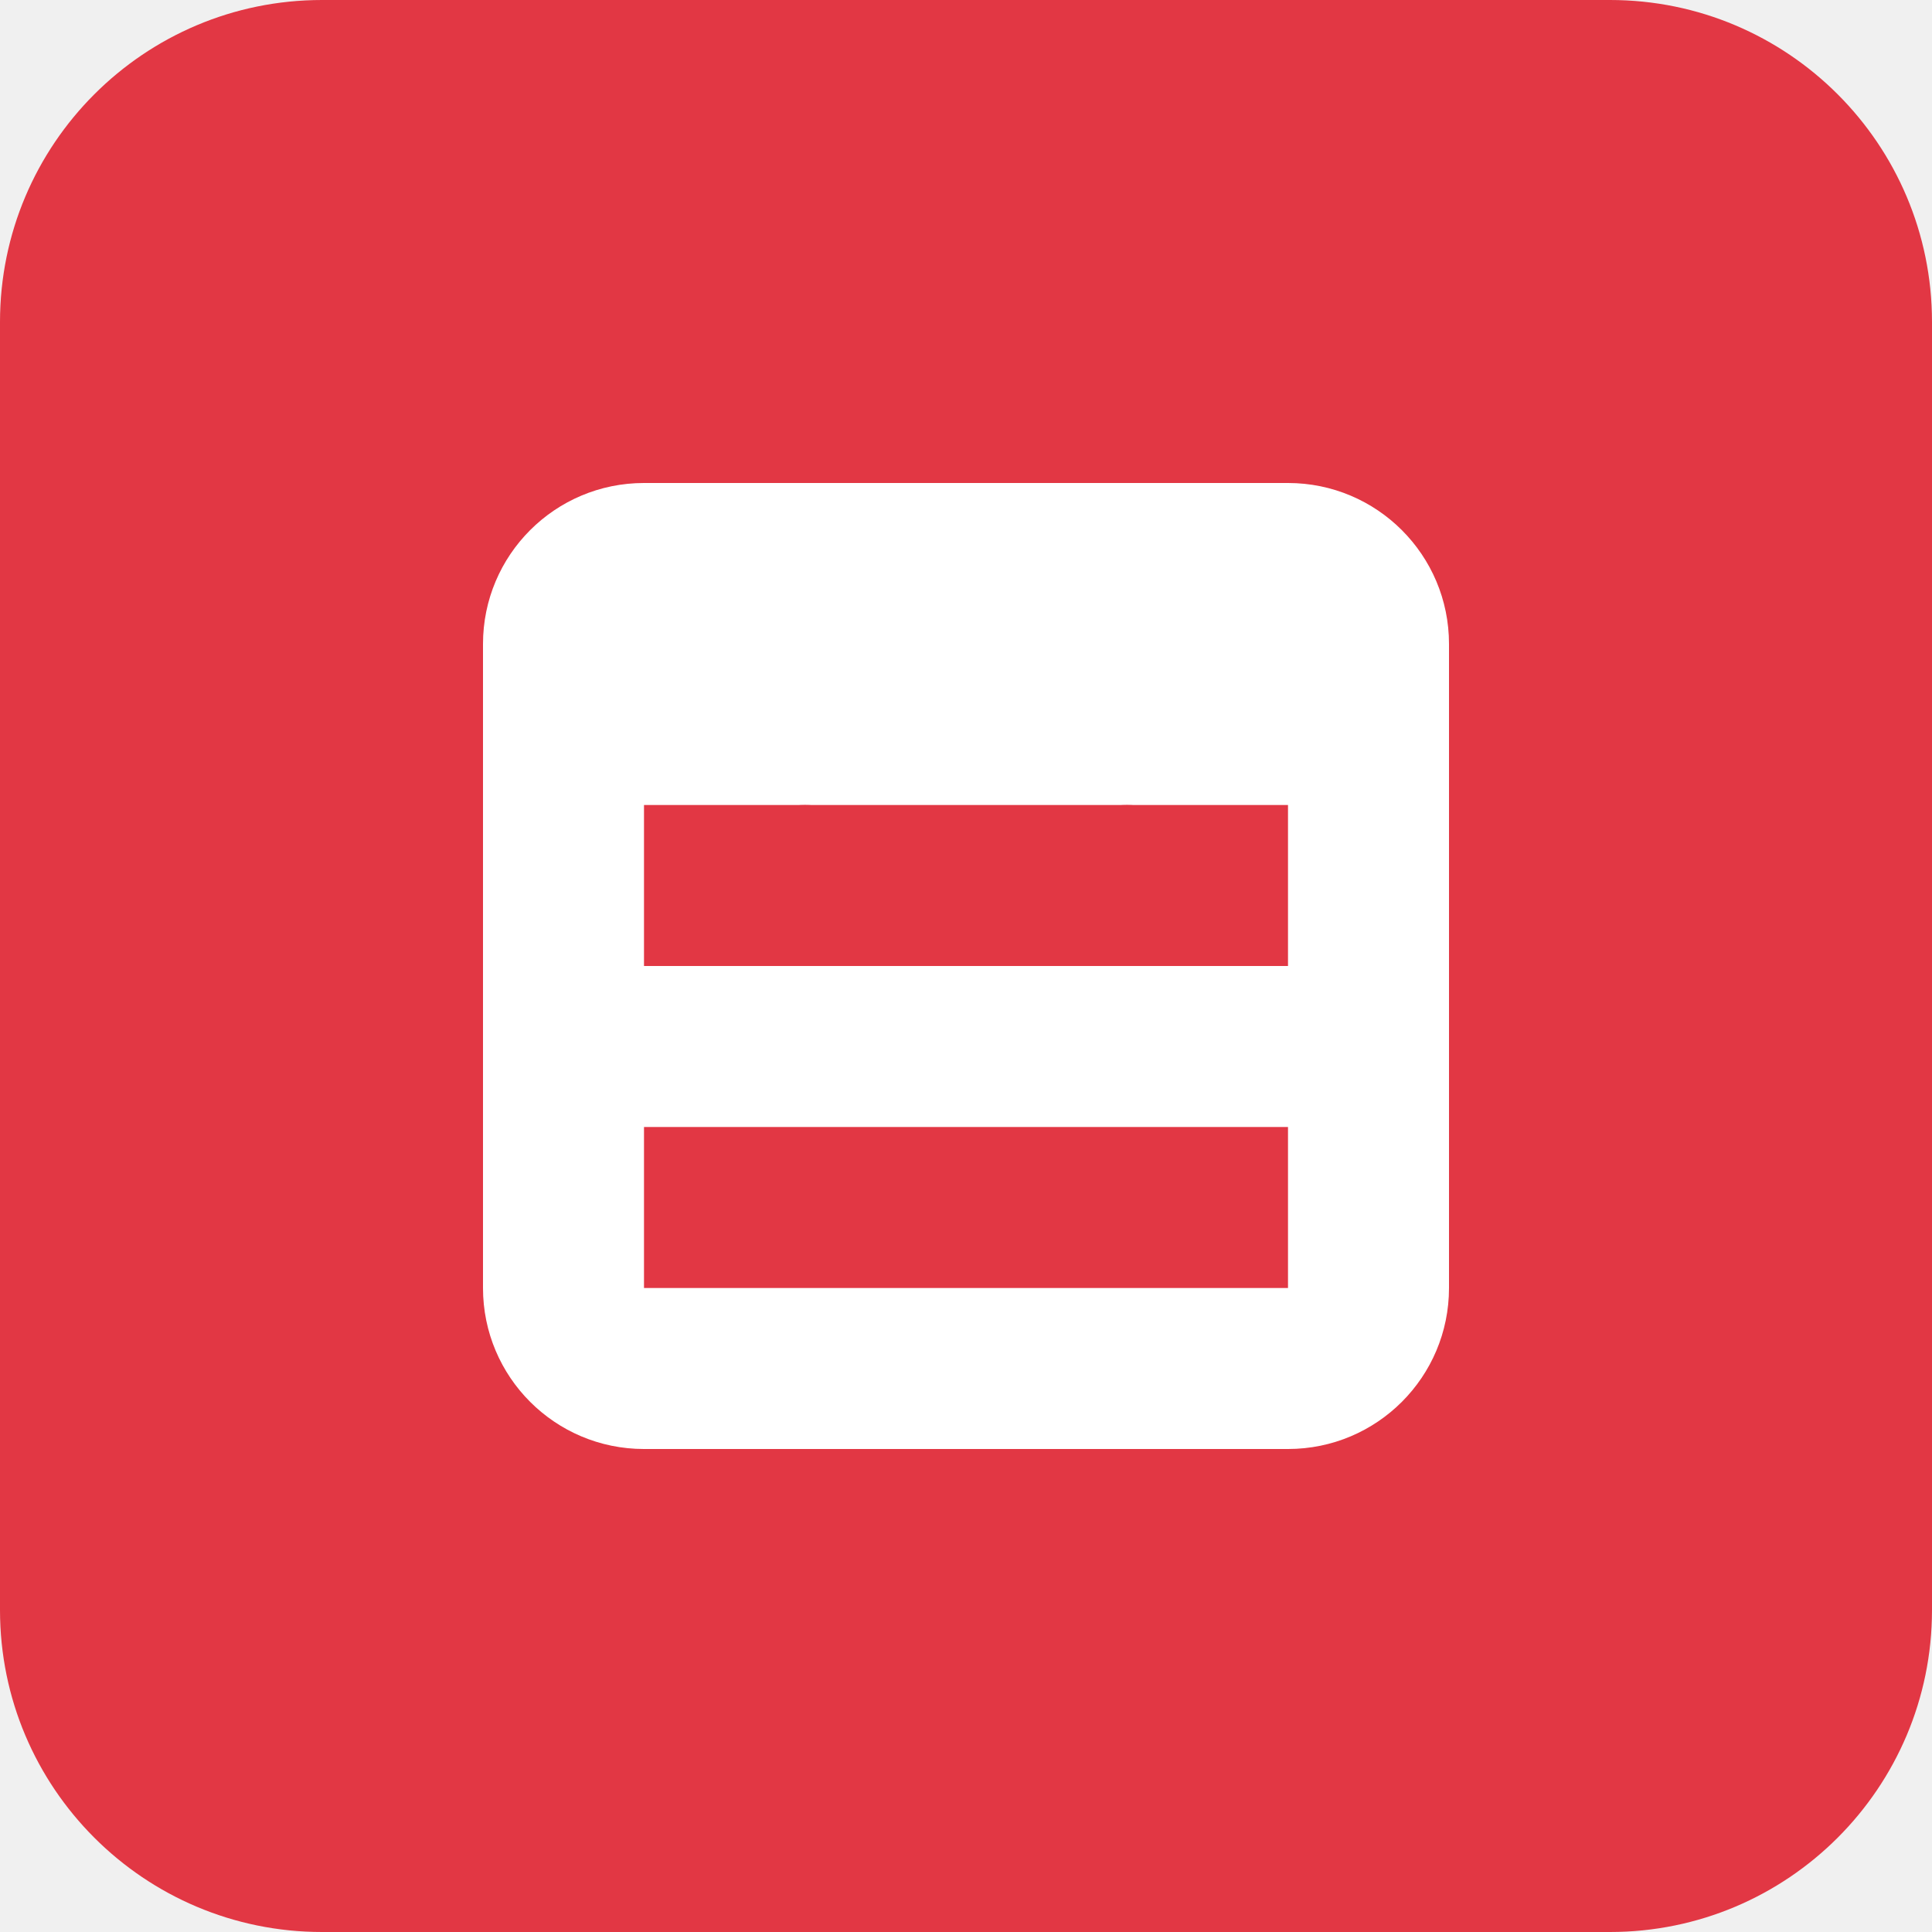
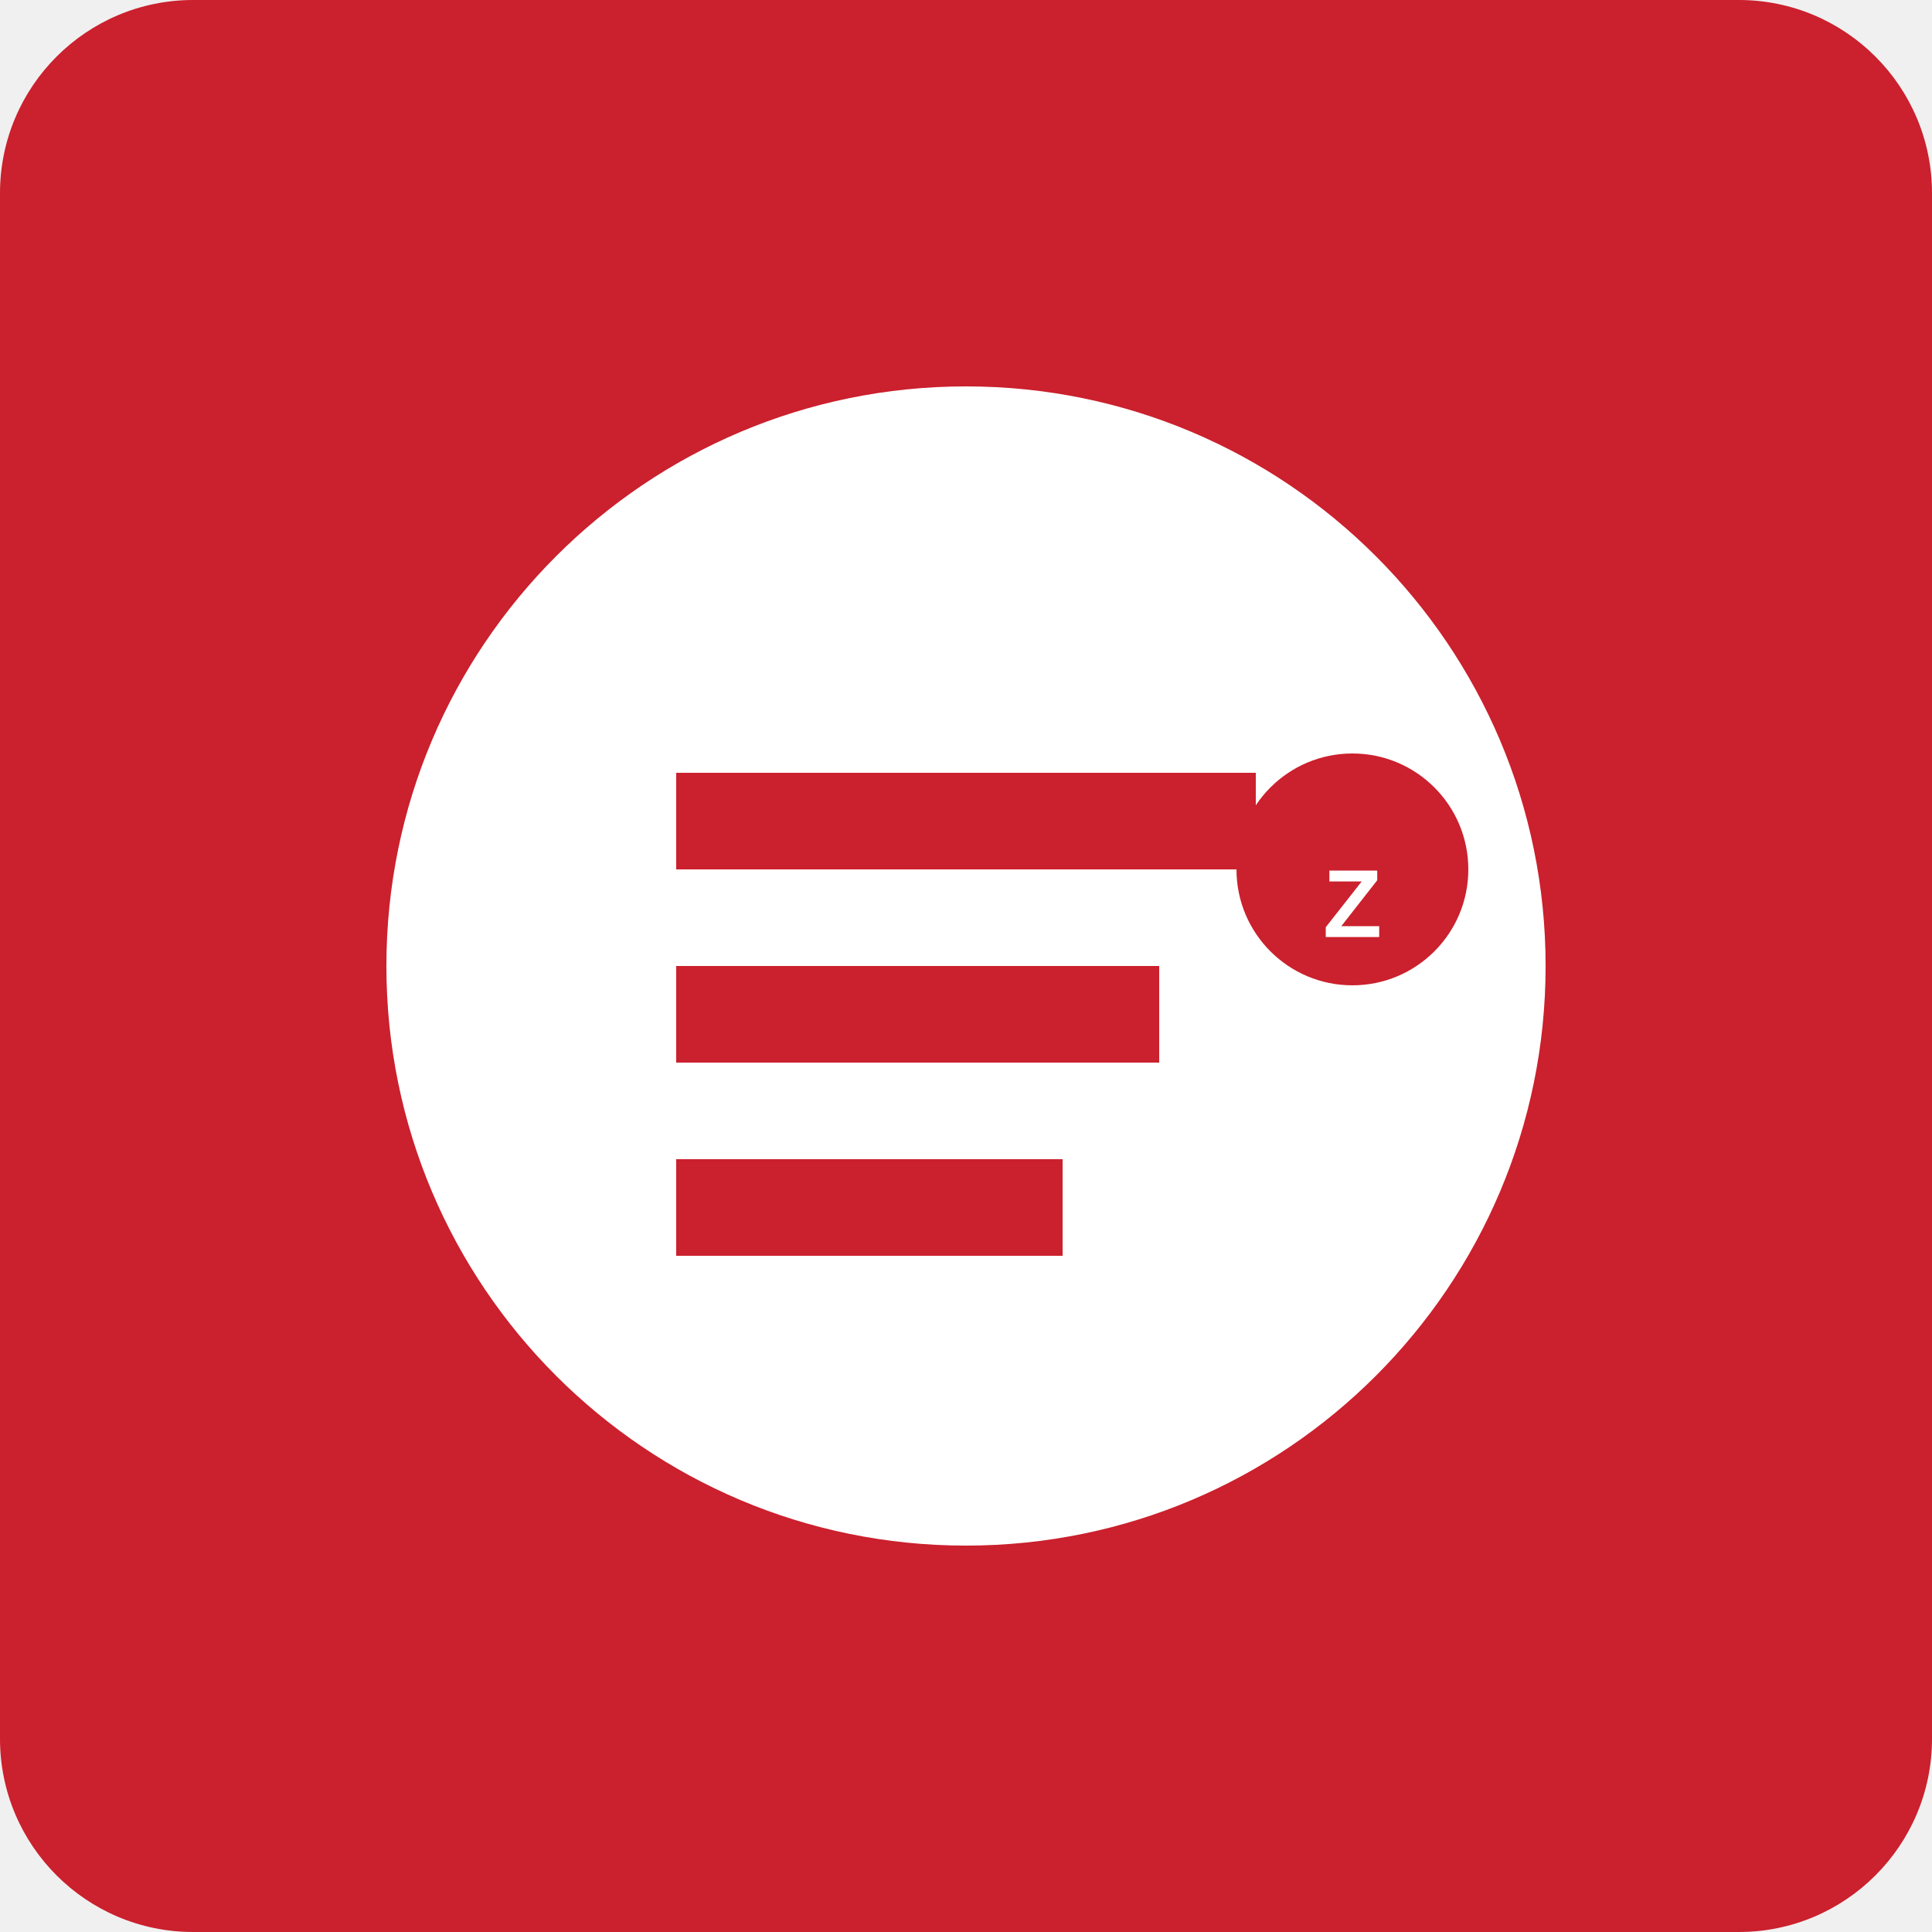
- <svg xmlns="http://www.w3.org/2000/svg" width="24" height="24" viewBox="0 0 24 24" fill="none">
-   <rect width="24" height="24" rx="4" fill="#E23744" />
-   <path d="M6 8C6 6.895 6.895 6 8 6H16C17.105 6 18 6.895 18 8V16C18 17.105 17.105 18 16 18H8C6.895 18 6 17.105 6 16V8Z" fill="white" />
-   <path d="M8 10H16V12H8V10Z" fill="#E23744" />
-   <path d="M8 14H16V16H8V14Z" fill="#E23744" />
-   <circle cx="10" cy="11" r="1" fill="#E23744" />
-   <circle cx="14" cy="11" r="1" fill="#E23744" />
+ <svg xmlns="http://www.w3.org/2000/svg" viewBox="0 0 200 200">
+   <rect width="200" height="200" rx="20" fill="#CB202D" />
+   <circle cx="100" cy="100" r="60" fill="white" />
+   <path d="M70 80h60v10H70z" fill="#CB202D" />
+   <path d="M70 100h50v10H70z" fill="#CB202D" />
+   <path d="M70 120h40v10H70z" fill="#CB202D" />
+   <circle cx="140" cy="90" r="12" fill="#CB202D" />
+   <text x="140" y="97" text-anchor="middle" font-family="Arial, sans-serif" font-size="10" font-weight="bold" fill="white">Z</text>
</svg>
